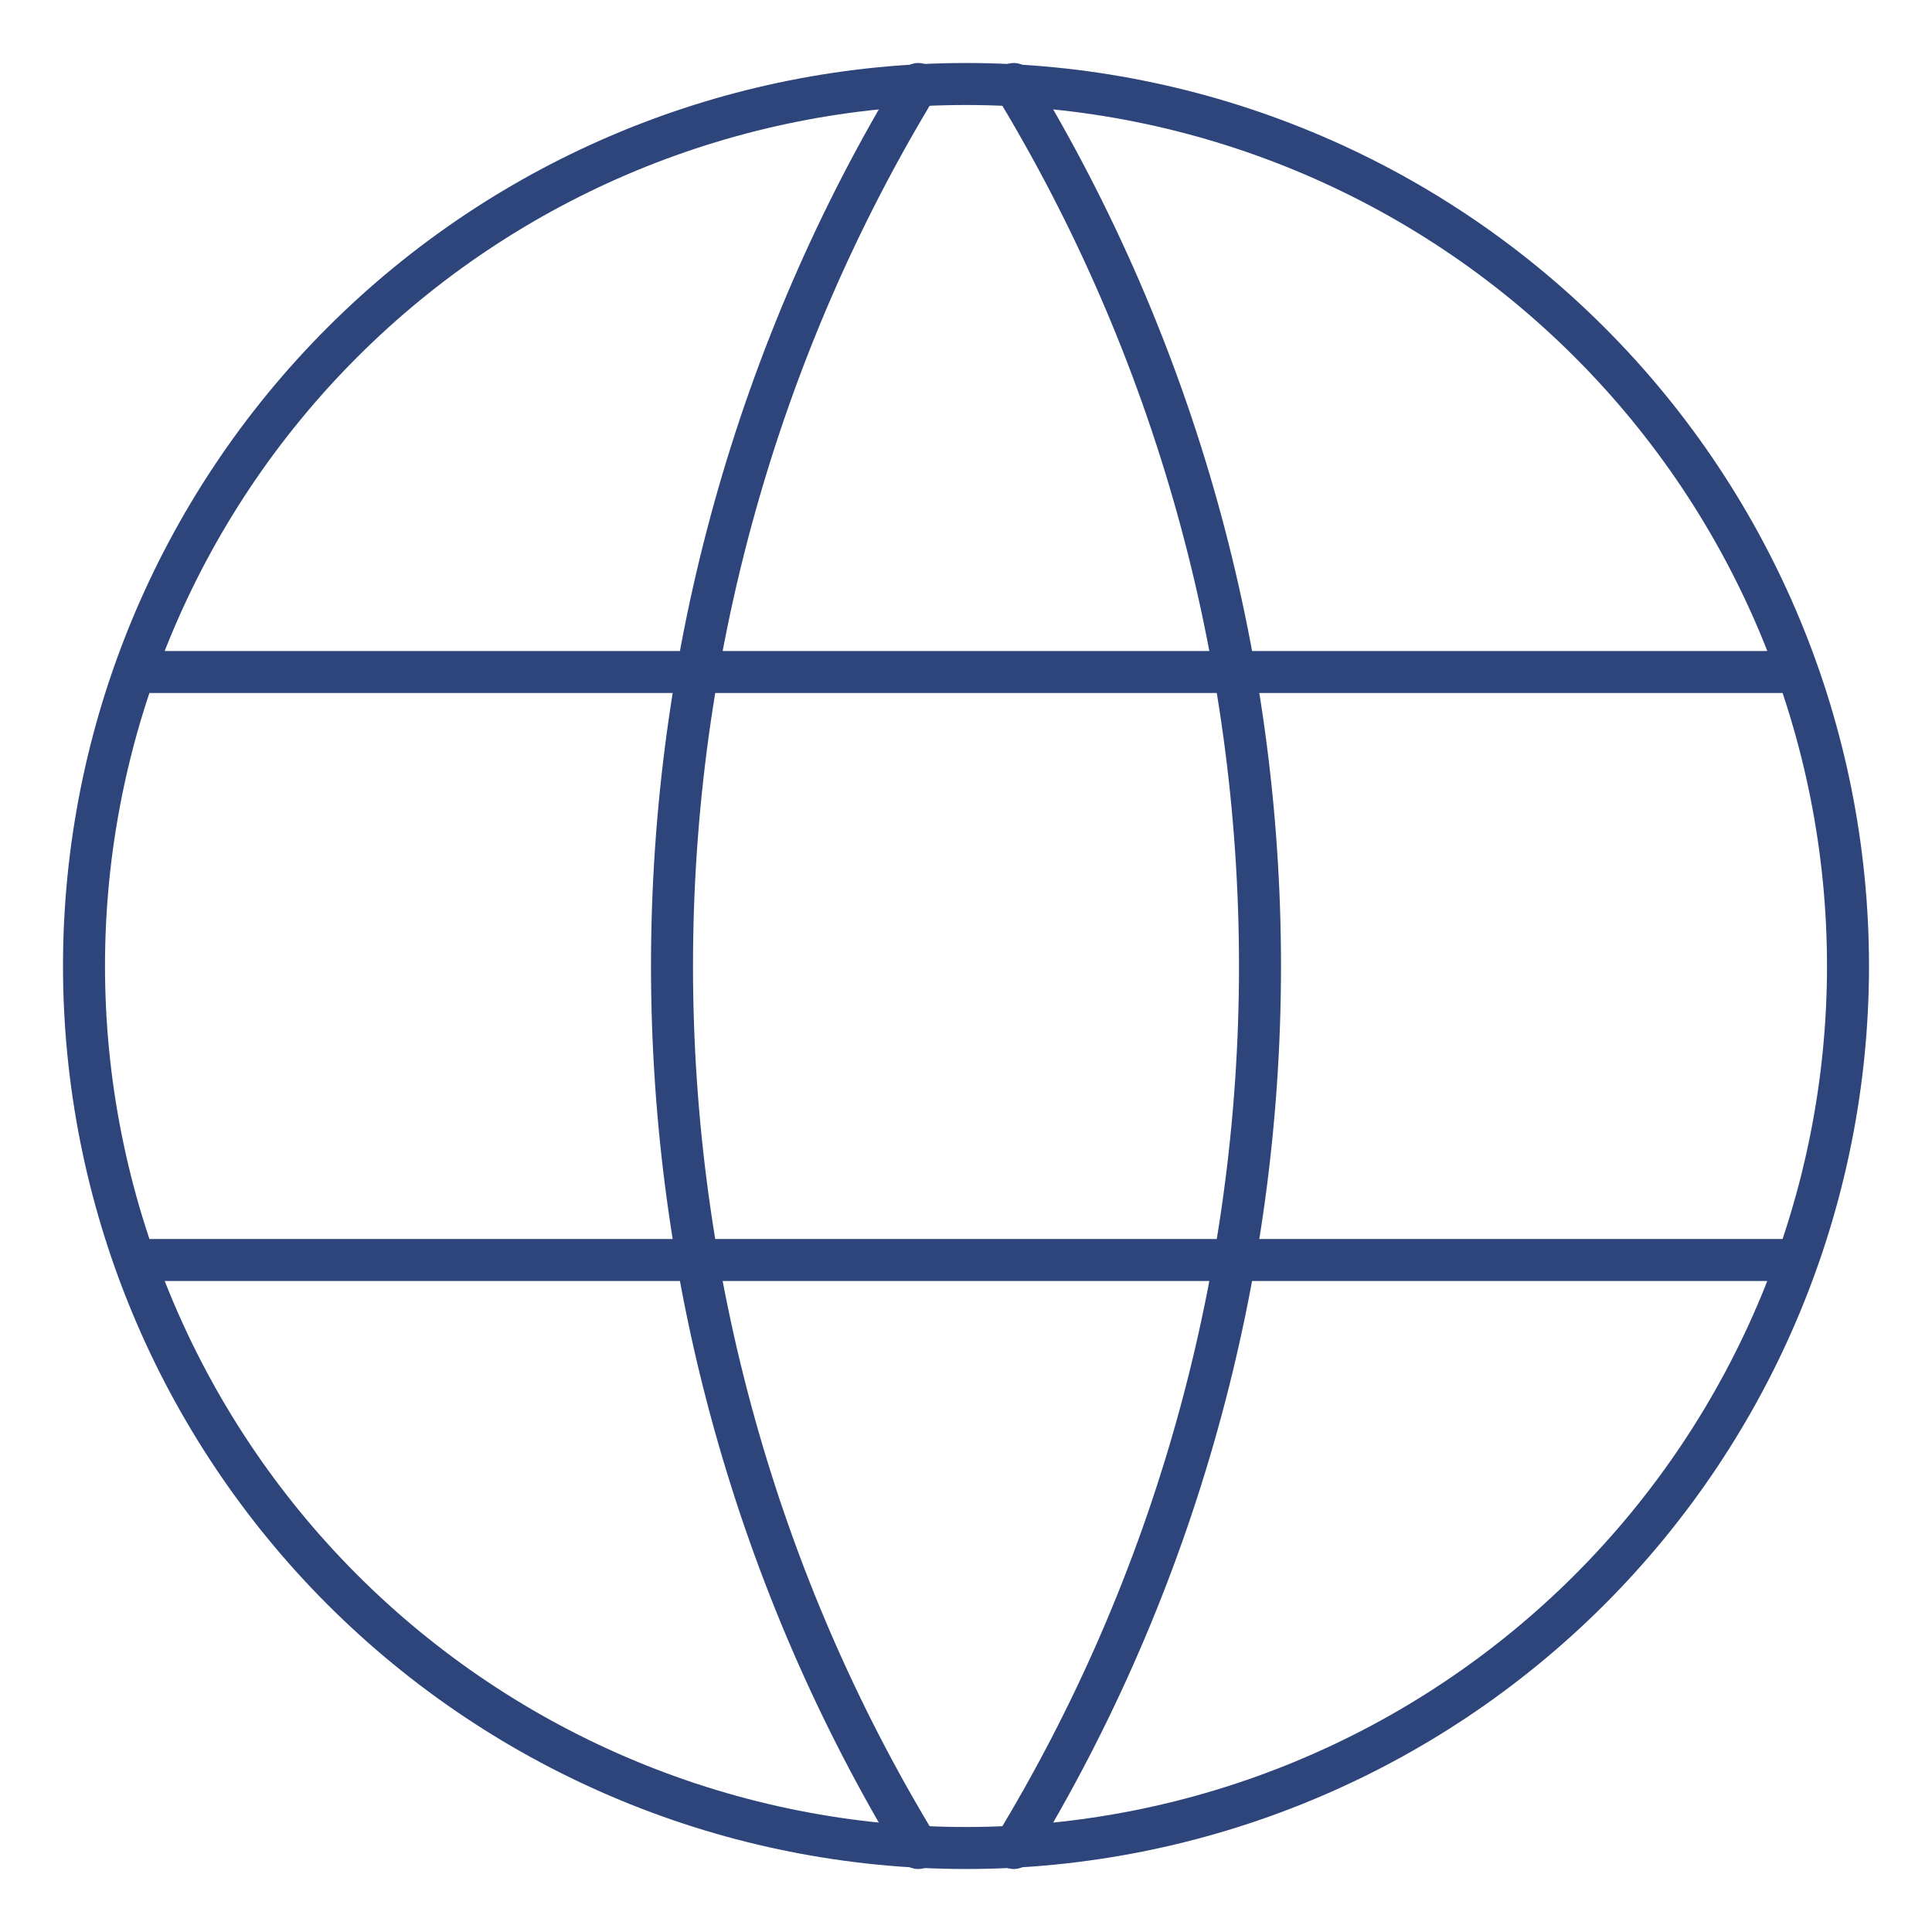
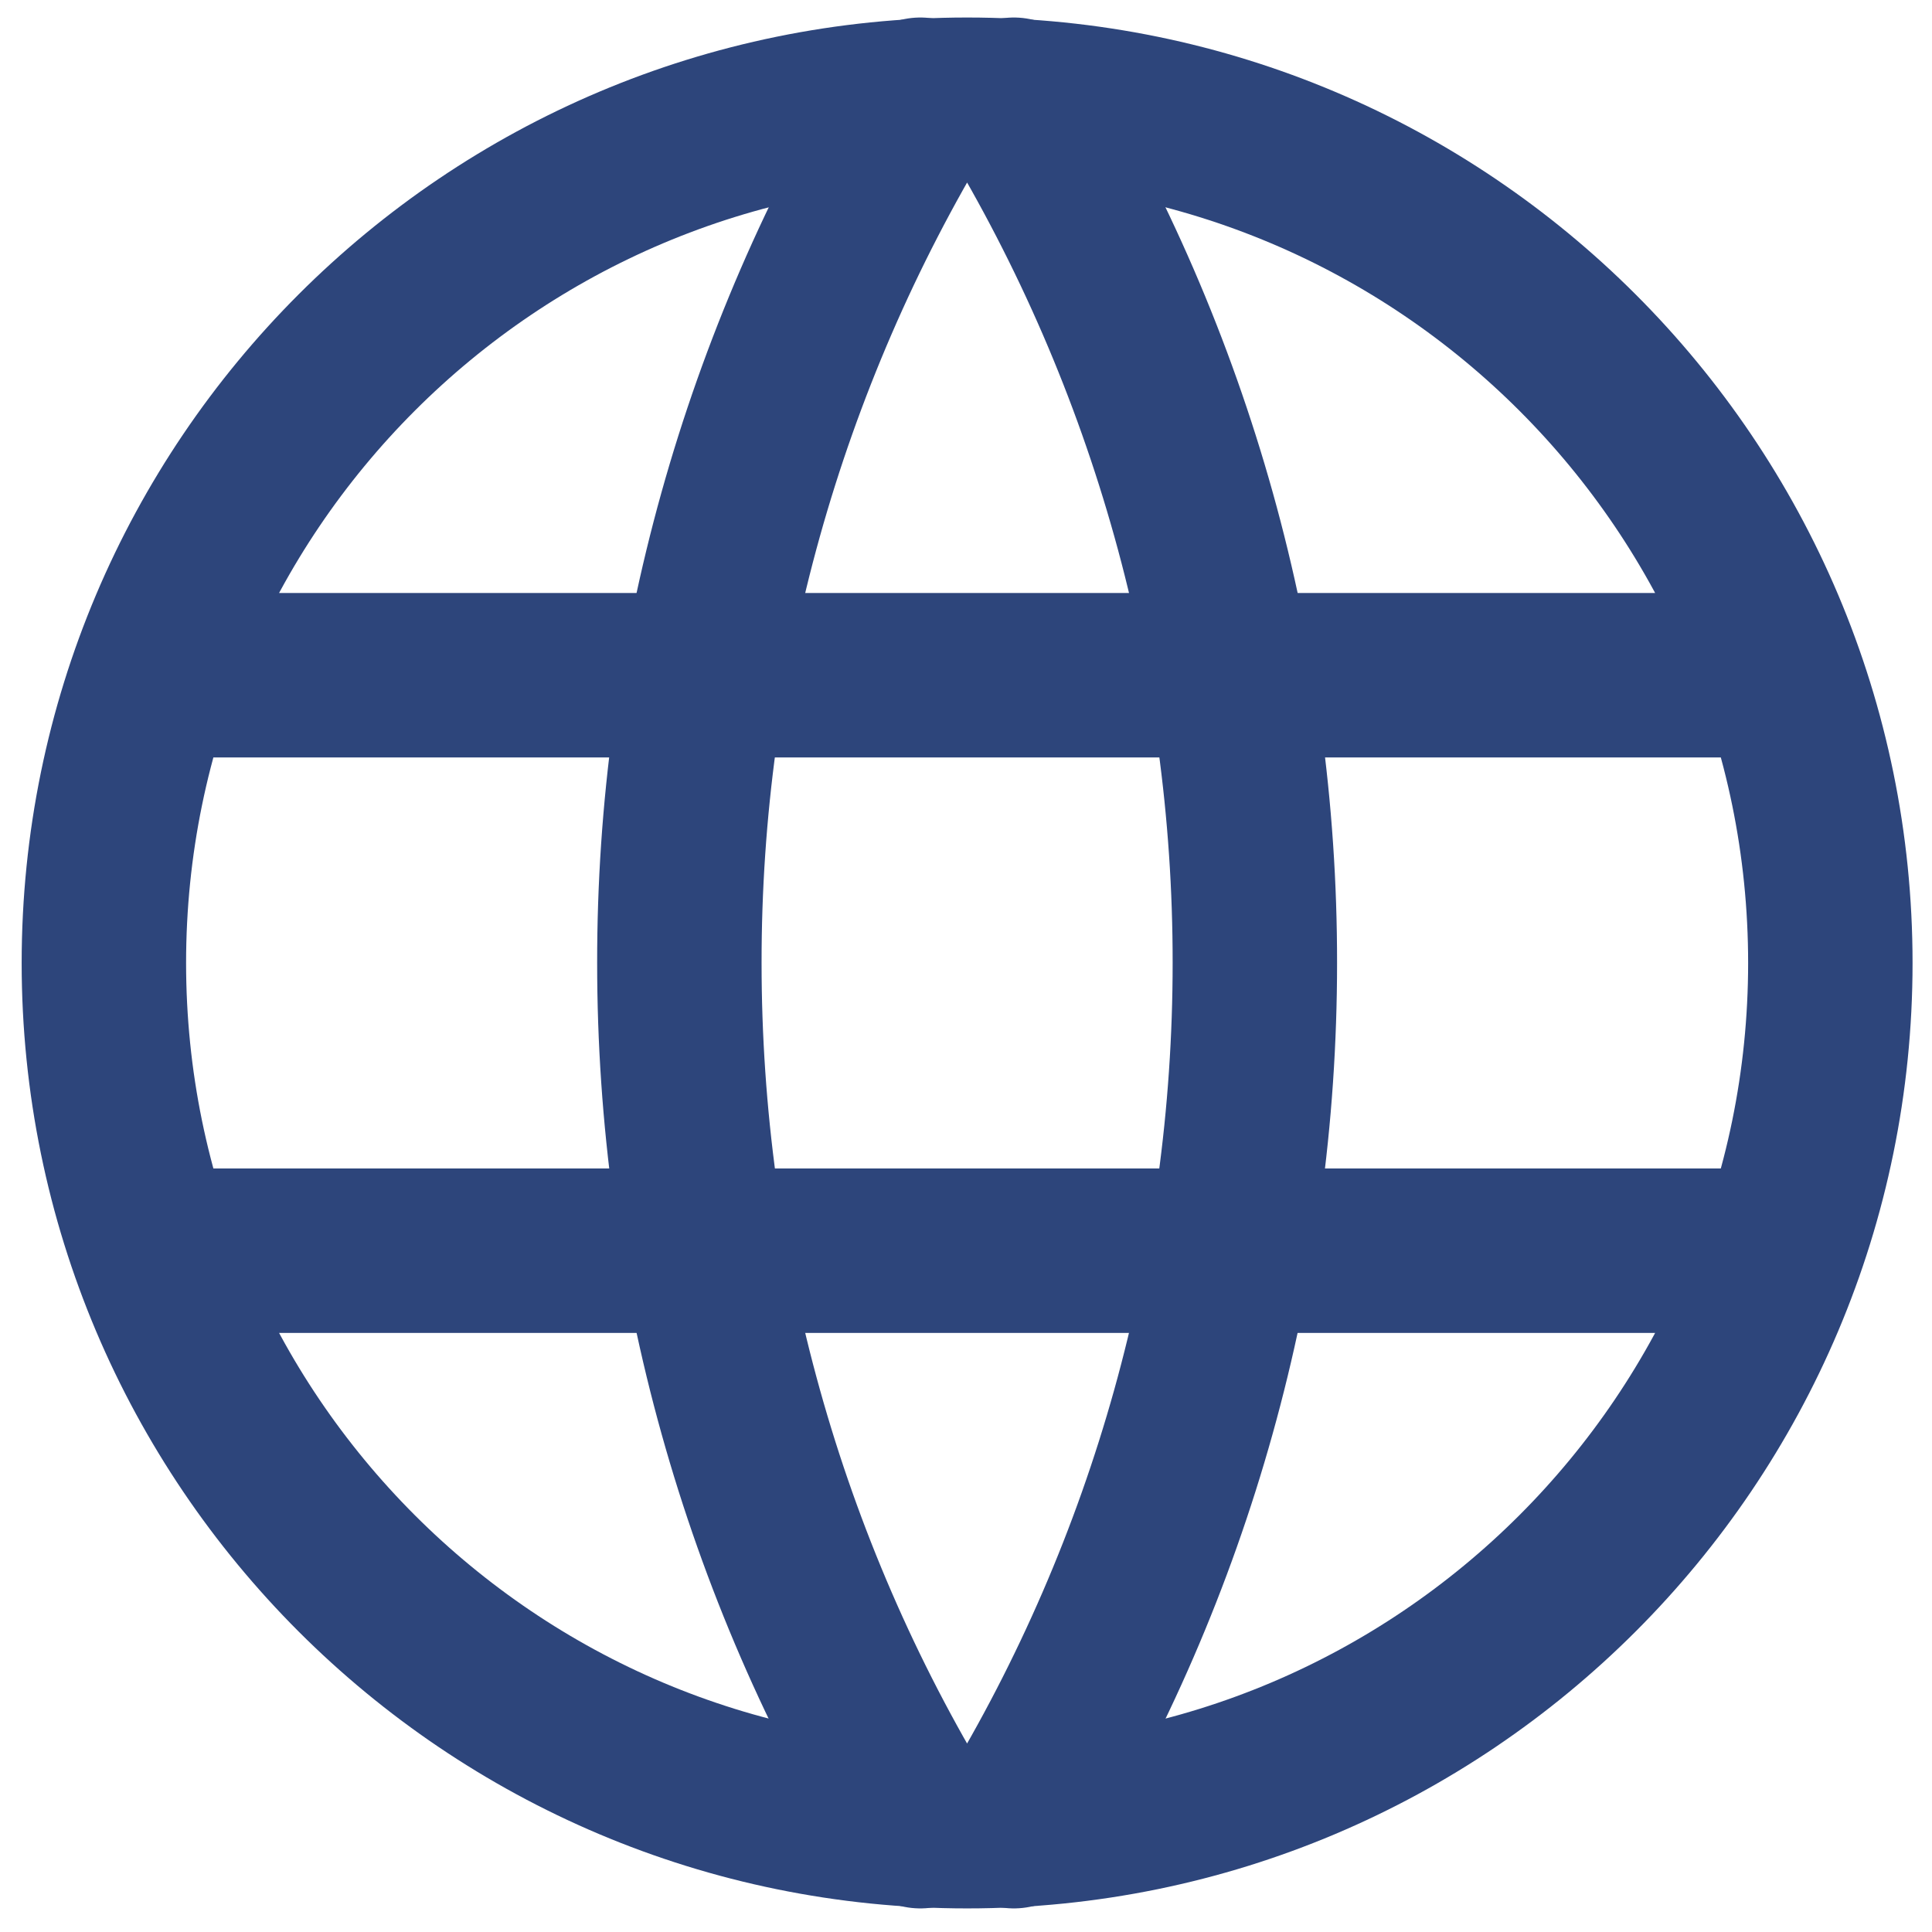
- <svg xmlns="http://www.w3.org/2000/svg" width="46" height="46" viewBox="0 0 46 46" fill="none">
-   <path d="M3.4 16H42.6M3.4 30H42.6M2 23C2 25.758 2.543 28.488 3.599 31.036C4.654 33.584 6.201 35.899 8.151 37.849C10.101 39.799 12.416 41.346 14.964 42.401C17.512 43.457 20.242 44 23 44C25.758 44 28.488 43.457 31.036 42.401C33.584 41.346 35.899 39.799 37.849 37.849C39.799 35.899 41.346 33.584 42.401 31.036C43.457 28.488 44 25.758 44 23C44 17.43 41.788 12.089 37.849 8.151C33.911 4.212 28.57 2 23 2C17.43 2 12.089 4.212 8.151 8.151C4.212 12.089 2 17.43 2 23Z" stroke="#2D457B" strokeWidth="4" stroke-linecap="round" stroke-linejoin="round" />
-   <path d="M21.863 2C18.031 8.299 16 15.575 16 23C16 30.425 18.031 37.701 21.863 44M24.137 2C27.969 8.299 30 15.575 30 23C30 30.425 27.969 37.701 24.137 44" stroke="#2D457B" strokeWidth="4" stroke-linecap="round" stroke-linejoin="round" />
+ <svg xmlns="http://www.w3.org/2000/svg" width="47" height="47" fill="none">
+   <path d="M3.927 16.426h39.2m-39.2 14h39.2m-40.6-7a21 21 0 1 0 42 0 21 21 0 0 0-42 0Z" stroke="#2D457B" stroke-width="4" stroke-linecap="round" stroke-linejoin="round" />
+   <path d="M22.39 2.426a40.431 40.431 0 0 0-5.863 21c0 7.425 2.03 14.7 5.862 21m2.275-42a40.431 40.431 0 0 1 5.863 21c0 7.425-2.032 14.7-5.863 21" stroke="#2D457B" stroke-width="4" stroke-linecap="round" stroke-linejoin="round" />
</svg>
